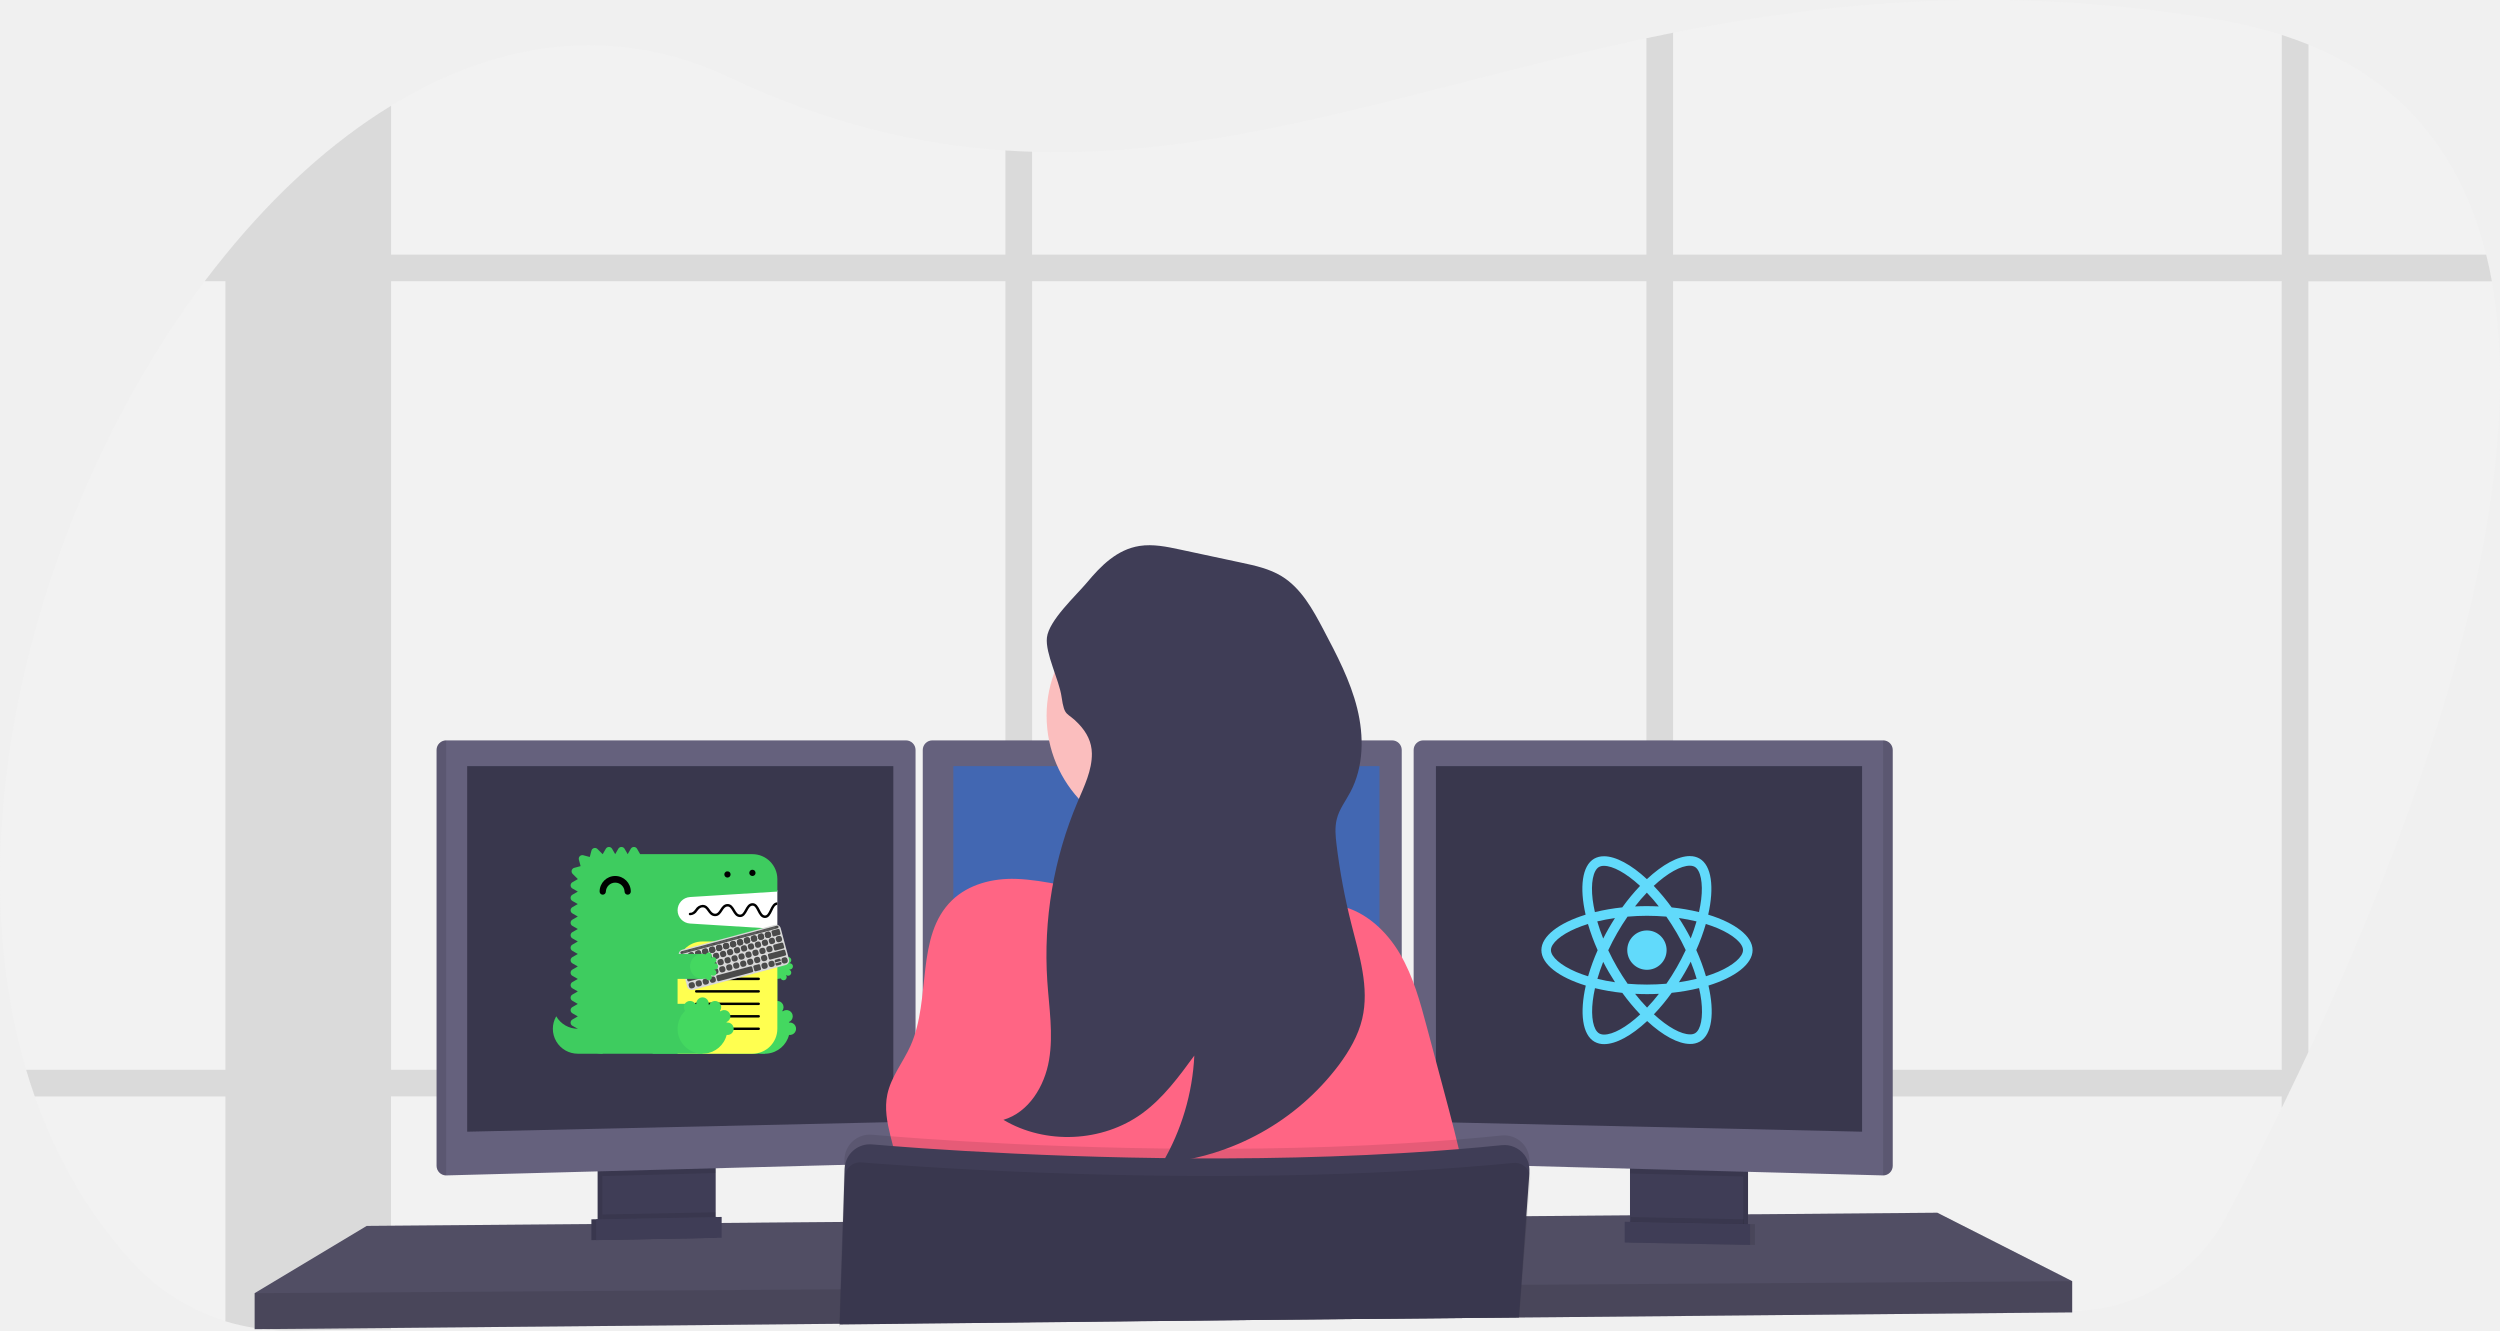
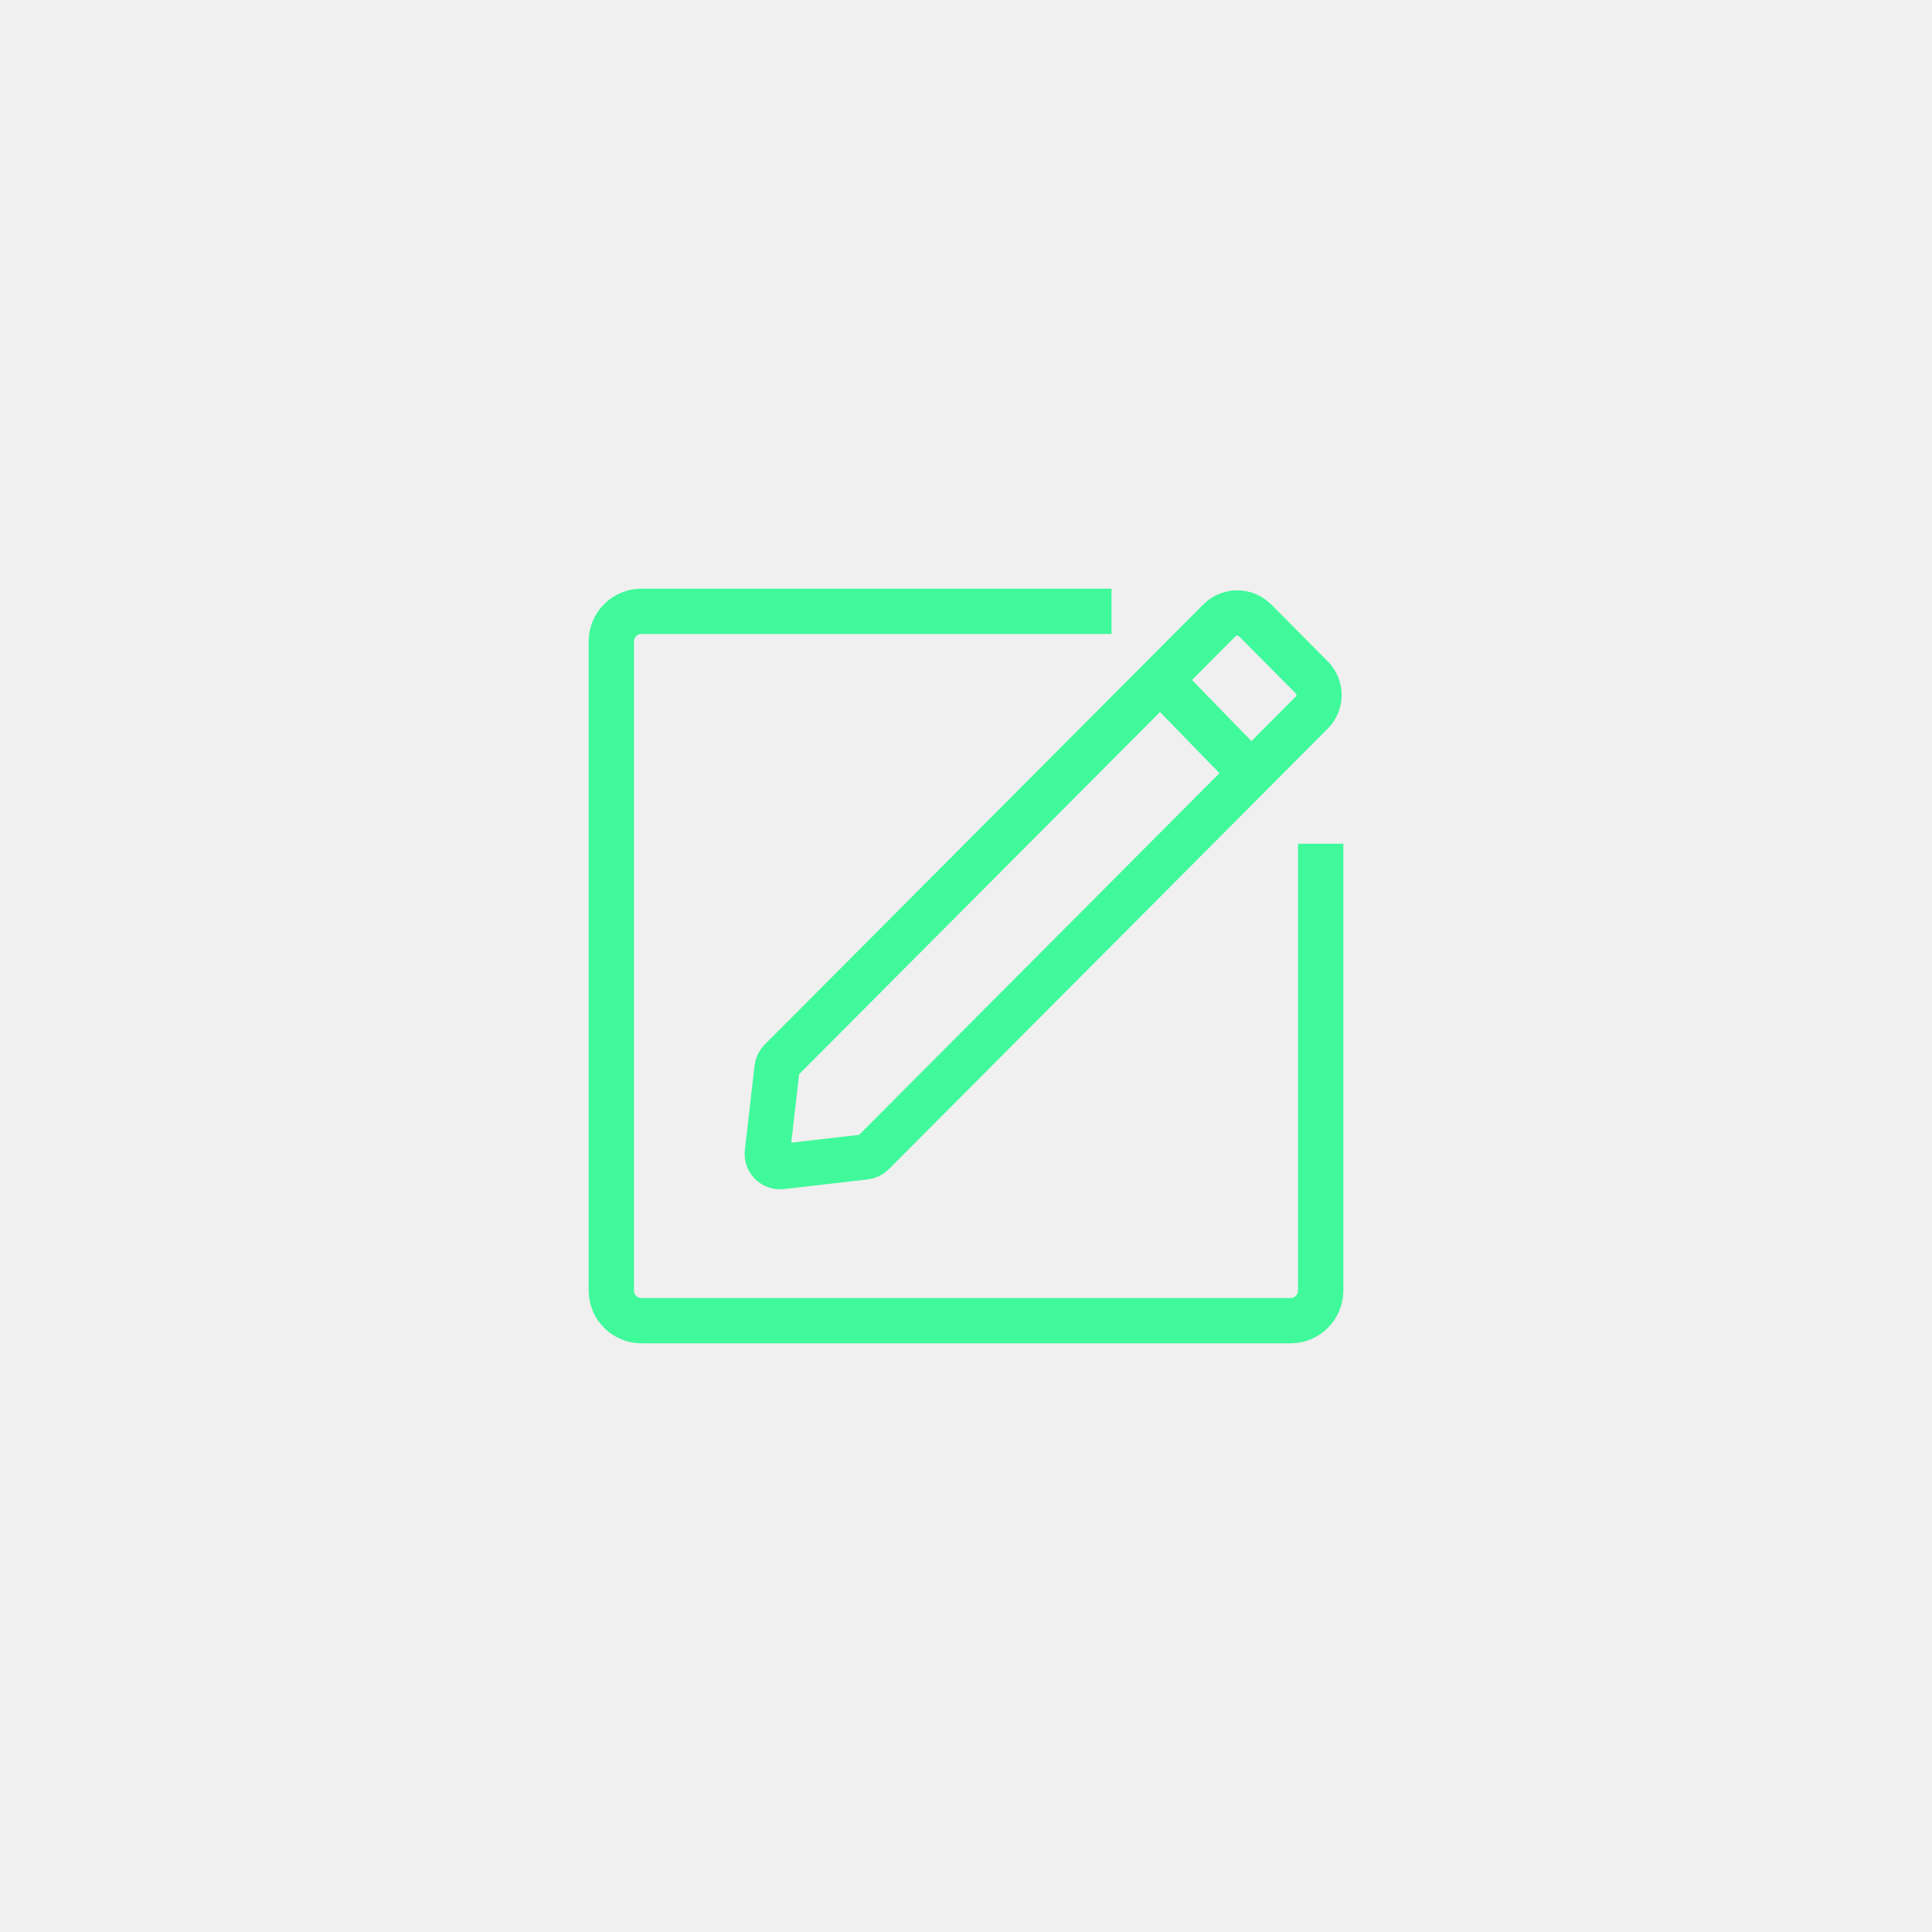
- <svg xmlns="http://www.w3.org/2000/svg" width="1041.277" height="554.141" viewBox="0 0 1041.277 554.141">
-   <g id="Group_24" data-name="Group 24" transform="translate(-440 -263)">
-     <g id="Group_23" data-name="Group 23" transform="translate(439.989 262.965)">
-       <path id="Path_299" data-name="Path 299" d="M1040.82,611.12q-1.74,3.75-3.47,7.4-2.7,5.67-5.33,11.12c-.78,1.61-1.56,3.19-2.32,4.77-8.6,17.57-16.63,33.11-23.45,45.89A73.21,73.21,0,0,1,942.44,719l-151.65,1.65h-1.6l-13,.14-11.12.12-34.1.37h-1.38l-17.36.19h-.53l-107,1.16-95.51,1-11.11.12-69,.75H429l-44.75.48h-.48l-141.5,1.53-42.33.46a87.991,87.991,0,0,1-10.79-.54h0c-1.22-.14-2.44-.3-3.65-.49a87.38,87.38,0,0,1-51.29-27.54C116,678.37,102.75,655,93.85,629.64q-1.93-5.49-3.6-11.12C59.44,514.37,97,380,164.6,290.08q4.25-5.64,8.64-11l.07-.08c20.79-25.52,44.1-46.84,68.93-62,44-26.91,92.75-34.49,140.7-11.9,40.57,19.12,78.45,28.11,115.17,30.55,3.71.24,7.42.42,11.11.53,84.23,2.65,163.17-27.7,255.87-47.29,3.69-.78,7.39-1.55,11.12-2.28,66.13-13.16,139.49-20.1,226.73-5.51a189.089,189.089,0,0,1,26.76,6.4q5.77,1.86,11.12,4c41.64,16.94,64.35,48.24,74,87.46q1.37,5.46,2.37,11.11C1134.3,384.41,1084.19,518.23,1040.82,611.12Z" transform="translate(-79.34 -172.91)" fill="#f2f2f2" />
-       <path id="Path_300" data-name="Path 300" d="M576.36,618.52a95.21,95.21,0,0,1-1.87,11.12h93.7V618.52Zm-78.25,62.81,11.11-.09V653.77c-3.81-.17-7.52-.34-11.11-.52ZM265.19,618.52v11.12h198.5V618.52ZM1114.87,279h-74V191.51q-5.35-2.17-11.12-4V279H776.21V186.58c-3.73.73-7.43,1.5-11.12,2.28V279H509.22V236.15c-3.69-.11-7.4-.29-11.11-.53V279H242.24V217c-24.83,15.16-48.14,36.48-68.93,62h-.07v.08q-4.4,5.4-8.64,11h8.64V618.52h-83q1.66,5.63,3.6,11.12h79.39v93.62a87,87,0,0,0,12.2,2.79c1.21.19,2.43.35,3.65.49h0a87.991,87.991,0,0,0,10.79.54l42.33-.46v-97H498.11v94.21l11.11-.12V629.64H765.09V721l11.12-.12V629.64H1029.7v4.77c.76-1.58,1.54-3.16,2.32-4.77q2.63-5.45,5.33-11.12,1.73-3.64,3.47-7.4v-321h76.42Q1116.23,284.43,1114.87,279ZM242.24,618.52V290.08H498.11V618.52Zm267,0V290.08H765.09V618.52Zm520.48,0H776.21V290.08H1029.7Z" transform="translate(-79.34 -172.91)" opacity="0.1" />
-       <path id="Path_301" data-name="Path 301" d="M863.09,533.65v13l-151.92,1.4-1.62.03-57.74.53-1.38.02-17.55.15h-.52l-106.98.99L349.77,551.4h-.15l-44.65.42-.48.01-198.4,1.82v-15l46.65-28,93.6-.78,2-.01.66-.01,2-.03,44.94-.37,2.01-.01.64-.01,2-.01L315,509.3l.38-.01,35.55-.3h.29l277.4-2.34,6.79-.05h.68l5.18-.05,37.65-.31,2-.03,1.85-.02h.96l11.71-.09,2.32-.03,3.11-.02,9.75-.09,15.47-.13,2-.02,3.48-.02h.65l74.71-.64Z" fill="#65617d" />
-       <path id="Path_302" data-name="Path 302" d="M863.09,533.65v13l-151.92,1.4-1.62.03-57.74.53-1.38.02-17.55.15h-.52l-106.98.99L349.77,551.4h-.15l-44.65.42-.48.01-198.4,1.82v-15l46.65-28,93.6-.78,2-.01.66-.01,2-.03,44.94-.37,2.01-.01.64-.01,2-.01L315,509.3l.38-.01,35.55-.3h.29l277.4-2.34,6.79-.05h.68l5.18-.05,37.65-.31,2-.03,1.85-.02h.96l11.71-.09,2.32-.03,3.11-.02,9.75-.09,15.47-.13,2-.02,3.48-.02h.65l74.71-.64Z" opacity="0.2" />
-       <path id="Path_303" data-name="Path 303" d="M375.44,656.57v24.49a6.13,6.13,0,0,1-3.5,5.54,6,6,0,0,1-2.5.6l-34.9.74a6,6,0,0,1-2.7-.57,6.12,6.12,0,0,1-3.57-5.57V656.57Z" transform="translate(-79.34 -172.91)" fill="#3f3d56" />
-       <path id="Path_304" data-name="Path 304" d="M375.44,656.57v24.49a6.13,6.13,0,0,1-3.5,5.54,6,6,0,0,1-2.5.6l-34.9.74a6,6,0,0,1-2.7-.57,6.12,6.12,0,0,1-3.57-5.57V656.57Z" transform="translate(-79.34 -172.91)" opacity="0.1" />
-       <path id="Path_305" data-name="Path 305" d="M377.44,656.57v24.49a6.13,6.13,0,0,1-3.5,5.54,6,6,0,0,1-2.5.6l-34.9.74a6,6,0,0,1-2.7-.57,6.12,6.12,0,0,1-3.57-5.57V656.57Z" transform="translate(-79.34 -172.91)" fill="#3f3d56" />
-       <rect id="Rectangle_137" data-name="Rectangle 137" width="47.17" height="31.5" transform="translate(680.92 483.65)" fill="#3f3d56" />
-       <rect id="Rectangle_138" data-name="Rectangle 138" width="47.17" height="31.5" transform="translate(680.92 483.65)" opacity="0.1" />
-       <rect id="Rectangle_139" data-name="Rectangle 139" width="47.17" height="31.5" transform="translate(678.92 483.65)" fill="#3f3d56" />
-       <path id="Path_306" data-name="Path 306" d="M298.09,483.65v4.97l-47.17,1.26v-6.23Z" opacity="0.1" />
-       <path id="Path_307" data-name="Path 307" d="M460.69,485.27v168.2a4,4,0,0,1-3.85,3.95l-191.65,5.1h-.05a4,4,0,0,1-3.95-3.95V485.27a4,4,0,0,1,3.95-3.95h191.6a4,4,0,0,1,3.95,3.95Z" transform="translate(-79.34 -172.91)" fill="#65617d" />
-       <path id="Path_308" data-name="Path 308" d="M265.19,481.32v181.2h-.05a4,4,0,0,1-3.95-3.95V485.27a4,4,0,0,1,3.95-3.95Z" transform="translate(-79.34 -172.91)" opacity="0.1" />
-       <path id="Path_309" data-name="Path 309" d="M194.59,319.15h177.5V467.4l-177.5,4Z" fill="#39374d" />
-       <path id="Path_310" data-name="Path 310" d="M726.09,483.65v6.41l-47.17-1.26v-5.15Z" opacity="0.1" />
-       <path id="Path_311" data-name="Path 311" d="M867.69,485.27v173.3a4,4,0,0,1-4,3.95h0L672,657.42a4,4,0,0,1-3.85-3.95V485.27a4,4,0,0,1,3.95-3.95H863.7a4,4,0,0,1,3.99,3.95Z" transform="translate(-79.34 -172.91)" fill="#65617d" />
-       <path id="Path_312" data-name="Path 312" d="M867.69,485.27v173.3a4,4,0,0,1-4,3.95h0V481.32h0a4,4,0,0,1,4,3.95Z" transform="translate(-79.34 -172.91)" opacity="0.1" />
-       <path id="Path_313" data-name="Path 313" d="M775.59,319.15H598.09V467.4l177.5,4Z" fill="#39374d" />
-       <path id="Path_314" data-name="Path 314" d="M663.19,485.27v168.2a4,4,0,0,1-3.85,3.95l-191.65,5.1h0a4,4,0,0,1-4-3.95V485.27a4,4,0,0,1,3.95-3.95h191.6A4,4,0,0,1,663.19,485.27Z" transform="translate(-79.34 -172.91)" fill="#65617d" />
-       <path id="Path_315" data-name="Path 315" d="M397.09,319.15h177.5V467.4l-177.5,4Z" fill="#4267b2" />
-       <path id="Path_316" data-name="Path 316" d="M863.09,533.65v13l-151.92,1.4-1.62.03-57.74.53-1.38.02-17.55.15h-.52l-106.98.99L349.77,551.4h-.15l-44.65.42-.48.01-198.4,1.82v-15l202.51-1.33h.48l40.99-.28h.19l283.08-1.87h.29l.17-.01h.47l4.79-.03h1.46l74.49-.5,4.4-.02.98-.01Z" opacity="0.1" />
-       <circle id="Ellipse_111" data-name="Ellipse 111" cx="51.33" cy="51.33" r="51.33" transform="translate(435.93 246.82)" fill="#fbbebe" />
-       <path id="Path_317" data-name="Path 317" d="M617.94,550.07s-99.5,12-90,0c3.44-4.34,4.39-17.2,4.2-31.85-.06-4.45-.22-9.06-.45-13.65-1.1-22-3.75-43.5-3.75-43.5s87-41,77-8.5c-4,13.13-2.69,31.57.35,48.88.89,5.05,1.92,10,3,14.7a344.66,344.66,0,0,0,9.65,33.92Z" transform="translate(-79.34 -172.91)" fill="#fbbebe" />
-       <path id="Path_318" data-name="Path 318" d="M585.47,546c11.51-2.13,23.7-6,34.53-1.54,2.85,1.17,5.47,2.88,8.39,3.86s6.12,1.22,9.16,1.91c10.68,2.42,19.34,10.55,24.9,20s8.44,20.14,11.26,30.72l6.9,25.83c6,22.45,12,45.09,13.39,68.3a2437.506,2437.506,0,0,1-250.84,1.43c5.44-10.34,11-21.31,10.54-33s-7.19-23.22-4.76-34.74c1.55-7.34,6.57-13.39,9.64-20.22,8.75-19.52,1.94-45.79,17.32-60.65,6.92-6.68,17-9.21,26.63-8.89,12.28.41,24.85,4.24,37,6.11C555.09,547.48,569.79,548.88,585.47,546Z" transform="translate(-79.34 -172.91)" fill="#ff6584" />
-       <path id="Path_319" data-name="Path 319" d="M716.37,657.17l-.1,1.43v.1l-.17,2.3-1.33,18.51-1.61,22.3-.46,6.28-1,13.44v.17l-107,1-175.59,1.9v.84h-.14v-1.12l.45-14.36.86-28.06.74-23.79.07-2.37a10.53,10.53,0,0,1,11.42-10.17c4.72.4,10.85.89,18.18,1.41l3,.22c42.33,2.94,120.56,6.74,199.5,2,1.66-.09,3.33-.19,5-.31,12.24-.77,24.47-1.76,36.58-3a10.53,10.53,0,0,1,11.6,11.23Z" transform="translate(-79.34 -172.91)" opacity="0.1" />
-       <path id="Path_320" data-name="Path 320" d="M429.08,725.44v-.84l175.62-1.91,107-1h.3v-.17l1-13.44.43-6,1.64-22.61,1.29-17.9v-.44a10.617,10.617,0,0,0-.11-2.47.3.3,0,0,0,0-.1,10.391,10.391,0,0,0-2-4.64,10.54,10.54,0,0,0-9.42-4c-12.11,1.24-24.34,2.23-36.58,3-1.67.12-3.34.22-5,.31-78.94,4.69-157.17.89-199.5-2l-3-.22c-7.33-.52-13.46-1-18.18-1.41a10.54,10.54,0,0,0-11.24,8.53,11,11,0,0,0-.18,1.64l-.68,22.16L429.54,710l-.44,14.36v1.12Z" transform="translate(-79.34 -172.91)" fill="#3f3d56" />
-       <path id="Path_321" data-name="Path 321" d="M716.67,664.18l-1.23,15.33-1.83,22.85-.46,5.72-1,12.81-.06.64v.17h0l-.15,1.48.11-1.48h-.29l-107,1-175.65,1.9v-.28l.49-14.36,1-28.06.64-18.65A6.36,6.36,0,0,1,434.3,658a6.25,6.25,0,0,1,3.78-.9c2.1.17,4.68.37,7.69.59,4.89.36,10.92.78,17.94,1.22,13,.82,29.31,1.7,48,2.42,52,2,122.2,2.67,188.88-3.17,3-.26,6.1-.55,9.13-.84a6.26,6.26,0,0,1,3.48.66,5.159,5.159,0,0,1,.86.54,6.14,6.14,0,0,1,2,2.46,3.564,3.564,0,0,1,.25.61A6.279,6.279,0,0,1,716.67,664.18Z" transform="translate(-79.34 -172.91)" opacity="0.1" />
-       <path id="Path_322" data-name="Path 322" d="M377.44,677.87v3.19a6.13,6.13,0,0,1-3.5,5.54l-40.1.77a6.12,6.12,0,0,1-3.57-5.57v-3Z" transform="translate(-79.34 -172.91)" opacity="0.1" />
-       <path id="Path_323" data-name="Path 323" d="M298.59,515.57l-52.25,1V507.9l52.25-1Z" fill="#3f3d56" />
-       <path id="Path_324" data-name="Path 324" d="M298.59,515.57l-52.25,1V507.9l52.25-1Z" opacity="0.1" />
-       <path id="Path_325" data-name="Path 325" d="M300.59,515.57l-52.25,1V507.9l52.25-1Z" fill="#3f3d56" />
-       <path id="Path_326" data-name="Path 326" d="M758.56,679.87v3.19a6.13,6.13,0,0,0,3.5,5.54l40.1.77a6.12,6.12,0,0,0,3.57-5.57v-3Z" transform="translate(-79.34 -172.91)" opacity="0.1" />
-       <path id="Path_327" data-name="Path 327" d="M678.72,517.57l52.25,1V509.9l-52.25-1Z" opacity="0.1" />
-       <path id="Path_328" data-name="Path 328" d="M676.72,517.57l52.25,1V509.9l-52.25-1Z" fill="#3f3d56" />
-       <path id="Path_329" data-name="Path 329" d="M534.13,486.79c.08,7-3.16,13.6-5.91,20.07a163.491,163.491,0,0,0-12.66,74.71c.73,11,2.58,22,.73,32.9s-8.43,21.77-19,24.9c17.53,10.45,41.26,9.35,57.76-2.66,8.79-6.4,15.34-15.33,21.75-24.11a97.86,97.86,0,0,1-13.31,44.75A103.43,103.43,0,0,0,637,616.53c4.31-5.81,8.06-12.19,9.72-19.23,3.09-13-1.22-26.51-4.51-39.5a266.055,266.055,0,0,1-6.17-33c-.43-3.56-.78-7.22.1-10.7,1-4.07,3.67-7.51,5.64-11.22,5.6-10.54,5.73-23.3,2.86-34.88s-8.49-22.26-14.06-32.81c-4.46-8.46-9.3-17.31-17.46-22.28-5.1-3.1-11-4.39-16.88-5.64l-25.37-5.43c-5.55-1.19-11.26-2.38-16.87-1.51-9.47,1.48-16.14,8.32-22,15.34-4.59,5.46-15.81,15.71-16.6,22.86-.72,6.59,5.1,17.63,6.09,24.58,1.3,9,2.22,6,7.3,11.52C532,478.05,534.07,482,534.13,486.79Z" transform="translate(-79.34 -172.91)" fill="#3f3d56" />
-     </g>
-     <g id="docusaurus_keytar" transform="translate(670.271 615.768)">
-       <path id="Path_40" data-name="Path 40" d="M99,52h43.635V69.662H99Z" transform="translate(-49.132 -33.936)" fill="#fff" fill-rule="evenodd" />
-       <path id="Path_41" data-name="Path 41" d="M13.389,158.195A10.377,10.377,0,0,1,4.4,153a10.377,10.377,0,0,0,8.988,15.584H23.779V158.195Z" transform="translate(-3 -82.47)" fill="#3ecc5f" fill-rule="evenodd" />
-       <path id="Path_42" data-name="Path 42" d="M66.967,38.083l36.373-2.273V30.615A10.389,10.389,0,0,0,92.95,20.226H46.2l-1.3-2.249a1.5,1.5,0,0,0-2.6,0L41,20.226l-1.3-2.249a1.5,1.5,0,0,0-2.6,0l-1.3,2.249-1.3-2.249a1.5,1.5,0,0,0-2.6,0l-1.3,2.249-.034,0-2.152-2.151a1.5,1.5,0,0,0-2.508.672L25.21,21.4l-2.7-.723a1.5,1.5,0,0,0-1.836,1.837l.722,2.7-2.65.71a1.5,1.5,0,0,0-.673,2.509l2.152,2.152c0,.011,0,.022,0,.033l-2.249,1.3a1.5,1.5,0,0,0,0,2.6l2.249,1.3-2.249,1.3a1.5,1.5,0,0,0,0,2.6L20.226,41l-2.249,1.3a1.5,1.5,0,0,0,0,2.6l2.249,1.3-2.249,1.3a1.5,1.5,0,0,0,0,2.6l2.249,1.3-2.249,1.3a1.5,1.5,0,0,0,0,2.6l2.249,1.3-2.249,1.3a1.5,1.5,0,0,0,0,2.6l2.249,1.3-2.249,1.3a1.5,1.5,0,0,0,0,2.6l2.249,1.3-2.249,1.3a1.5,1.5,0,0,0,0,2.6l2.249,1.3-2.249,1.3a1.5,1.5,0,0,0,0,2.6l2.249,1.3-2.249,1.3a1.5,1.5,0,0,0,0,2.6l2.249,1.3-2.249,1.3a1.5,1.5,0,0,0,0,2.6l2.249,1.3-2.249,1.3a1.5,1.5,0,0,0,0,2.6l2.249,1.3A10.389,10.389,0,0,0,30.615,103.34H92.95A10.389,10.389,0,0,0,103.34,92.95V51.393L66.967,49.12a5.53,5.53,0,0,1,0-11.038" transform="translate(-9.836 -17.226)" fill="#3ecc5f" fill-rule="evenodd" />
-       <path id="Path_43" data-name="Path 43" d="M143,163.779h15.584V143H143Z" transform="translate(-70.275 -77.665)" fill="#3ecc5f" fill-rule="evenodd" />
-       <path id="Path_44" data-name="Path 44" d="M173.779,148.389a2.582,2.582,0,0,0-.332.033c-.02-.078-.038-.156-.06-.234a2.594,2.594,0,1,0-2.567-4.455q-.086-.088-.174-.175a2.593,2.593,0,1,0-4.461-2.569c-.077-.022-.154-.04-.231-.06a2.6,2.6,0,1,0-5.128,0c-.077.02-.154.038-.231.06a2.594,2.594,0,1,0-4.461,2.569,10.384,10.384,0,1,0,17.314,9.992,2.592,2.592,0,1,0,.332-5.161" transform="translate(-75.08 -75.262)" fill="#44d860" fill-rule="evenodd" />
-       <path id="Path_45" data-name="Path 45" d="M153,113.389h15.584V103H153Z" transform="translate(-75.08 -58.444)" fill="#3ecc5f" fill-rule="evenodd" />
-       <path id="Path_46" data-name="Path 46" d="M183.389,108.944a1.3,1.3,0,1,0,0-2.6,1.336,1.336,0,0,0-.166.017c-.01-.039-.019-.078-.03-.117a1.3,1.3,0,0,0-.5-2.5,1.285,1.285,0,0,0-.783.269q-.043-.044-.087-.087a1.285,1.285,0,0,0,.263-.776,1.3,1.3,0,0,0-2.493-.509,5.195,5.195,0,1,0,0,10,1.3,1.3,0,0,0,2.493-.509,1.285,1.285,0,0,0-.263-.776q.044-.043.087-.087a1.285,1.285,0,0,0,.783.269,1.3,1.3,0,0,0,.5-2.5c.011-.038.02-.078.03-.117a1.337,1.337,0,0,0,.166.017" transform="translate(-84.691 -57.894)" fill="#44d860" fill-rule="evenodd" />
-       <path id="Path_47" data-name="Path 47" d="M52.188,48.292a1.3,1.3,0,0,1-1.3-1.3,3.9,3.9,0,0,0-7.792,0,1.3,1.3,0,1,1-2.6,0,6.493,6.493,0,0,1,12.987,0,1.3,1.3,0,0,1-1.3,1.3" transform="translate(-21.02 -28.41)" fill-rule="evenodd" />
-       <path id="Path_48" data-name="Path 48" d="M103,139.752h31.168a10.389,10.389,0,0,0,10.389-10.389V93H113.389A10.389,10.389,0,0,0,103,103.389Z" transform="translate(-51.054 -53.638)" fill="#ffff50" fill-rule="evenodd" />
-       <path id="Path_49" data-name="Path 49" d="M141.1,94.017H115.106a.519.519,0,1,1,0-1.039H141.1a.519.519,0,0,1,0,1.039m0,10.389H115.106a.519.519,0,1,1,0-1.039H141.1a.519.519,0,0,1,0,1.039m0,10.389H115.106a.519.519,0,1,1,0-1.039H141.1a.519.519,0,0,1,0,1.039m0-25.877H115.106a.519.519,0,1,1,0-1.039H141.1a.519.519,0,0,1,0,1.039m0,10.293H115.106a.519.519,0,1,1,0-1.039H141.1a.519.519,0,0,1,0,1.039m0,10.389H115.106a.519.519,0,1,1,0-1.039H141.1a.519.519,0,0,1,0,1.039m7.782-47.993c-.006,0-.011,0-.018,0-1.605.055-2.365,1.66-3.035,3.077-.7,1.48-1.24,2.443-2.126,2.414-.981-.035-1.542-1.144-2.137-2.317-.683-1.347-1.462-2.876-3.1-2.819-1.582.054-2.344,1.451-3.017,2.684-.715,1.313-1.2,2.112-2.141,2.075-1-.036-1.533-.938-2.149-1.981-.686-1.162-1.479-2.467-3.084-2.423-1.555.053-2.319,1.239-2.994,2.286-.713,1.106-1.213,1.781-2.164,1.741-1.025-.036-1.554-.784-2.167-1.65-.688-.973-1.463-2.074-3.062-2.021a3.815,3.815,0,0,0-2.959,1.879c-.64.812-1.14,1.456-2.2,1.415a.52.52,0,0,0-.037,1.039,3.588,3.588,0,0,0,3.05-1.811c.611-.777,1.139-1.448,2.178-1.483,1-.043,1.47.579,2.179,1.582.674.953,1.438,2.033,2.977,2.089,1.612.054,2.387-1.151,3.074-2.217.614-.953,1.144-1.775,2.156-1.81.931-.035,1.438.7,2.153,1.912.674,1.141,1.437,2.434,3.006,2.491,1.623.056,2.407-1.361,3.09-2.616.592-1.085,1.15-2.109,2.14-2.143.931-.022,1.417.829,2.135,2.249.671,1.326,1.432,2.828,3.026,2.886l.088,0c1.592,0,2.347-1.6,3.015-3.01.592-1.252,1.152-2.431,2.113-2.479Z" transform="translate(-55.378 -38.552)" fill-rule="evenodd" />
-       <path id="Path_50" data-name="Path 50" d="M83,163.779h20.779V143H83Z" transform="translate(-41.443 -77.665)" fill="#3ecc5f" fill-rule="evenodd" />
-       <g id="Group_8" data-name="Group 8" transform="matrix(0.966, -0.259, 0.259, 0.966, 51.971, 43.3)">
-         <rect id="Rectangle_3" data-name="Rectangle 3" width="43.906" height="17.333" rx="2" transform="translate(0 0)" fill="#d8d8d8" />
-         <g id="Group_2" data-name="Group 2" transform="translate(0.728 10.948)">
-           <rect id="Rectangle_4" data-name="Rectangle 4" width="2.537" height="2.537" rx="1" transform="translate(7.985 0)" fill="#4a4a4a" />
-           <rect id="Rectangle_5" data-name="Rectangle 5" width="2.537" height="2.537" rx="1" transform="translate(10.991 0)" fill="#4a4a4a" />
-           <rect id="Rectangle_6" data-name="Rectangle 6" width="2.537" height="2.537" rx="1" transform="translate(13.997 0)" fill="#4a4a4a" />
-           <rect id="Rectangle_7" data-name="Rectangle 7" width="2.537" height="2.537" rx="1" transform="translate(17.003 0)" fill="#4a4a4a" />
-           <rect id="Rectangle_8" data-name="Rectangle 8" width="2.537" height="2.537" rx="1" transform="translate(20.009 0)" fill="#4a4a4a" />
-           <rect id="Rectangle_9" data-name="Rectangle 9" width="2.537" height="2.537" rx="1" transform="translate(23.015 0)" fill="#4a4a4a" />
-           <rect id="Rectangle_10" data-name="Rectangle 10" width="2.537" height="2.537" rx="1" transform="translate(26.021 0)" fill="#4a4a4a" />
-           <rect id="Rectangle_11" data-name="Rectangle 11" width="2.537" height="2.537" rx="1" transform="translate(29.028 0)" fill="#4a4a4a" />
-           <rect id="Rectangle_12" data-name="Rectangle 12" width="2.537" height="2.537" rx="1" transform="translate(32.034 0)" fill="#4a4a4a" />
-           <path id="Path_51" data-name="Path 51" d="M.519,0H6.9A.519.519,0,0,1,7.421.52v1.5a.519.519,0,0,1-.519.519H.519A.519.519,0,0,1,0,2.017V.519A.519.519,0,0,1,.519,0ZM35.653,0h6.383a.519.519,0,0,1,.519.519v1.5a.519.519,0,0,1-.519.519H35.652a.519.519,0,0,1-.519-.519V.519A.519.519,0,0,1,35.652,0Z" transform="translate(0 0)" fill="#4a4a4a" fill-rule="evenodd" />
-         </g>
-         <g id="Group_3" data-name="Group 3" transform="translate(0.728 4.878)">
-           <path id="Path_52" data-name="Path 52" d="M.519,0H2.956a.519.519,0,0,1,.519.519v1.5a.519.519,0,0,1-.519.519H.519A.519.519,0,0,1,0,2.017V.519A.519.519,0,0,1,.519,0Z" transform="translate(0 0)" fill="#4a4a4a" fill-rule="evenodd" />
-           <rect id="Rectangle_13" data-name="Rectangle 13" width="2.537" height="2.537" rx="1" transform="translate(3.945 0)" fill="#4a4a4a" />
-           <rect id="Rectangle_14" data-name="Rectangle 14" width="2.537" height="2.537" rx="1" transform="translate(6.951 0)" fill="#4a4a4a" />
-           <rect id="Rectangle_15" data-name="Rectangle 15" width="2.537" height="2.537" rx="1" transform="translate(9.958 0)" fill="#4a4a4a" />
-           <rect id="Rectangle_16" data-name="Rectangle 16" width="2.537" height="2.537" rx="1" transform="translate(12.964 0)" fill="#4a4a4a" />
-           <rect id="Rectangle_17" data-name="Rectangle 17" width="2.537" height="2.537" rx="1" transform="translate(15.97 0)" fill="#4a4a4a" />
-           <rect id="Rectangle_18" data-name="Rectangle 18" width="2.537" height="2.537" rx="1" transform="translate(18.976 0)" fill="#4a4a4a" />
-           <rect id="Rectangle_19" data-name="Rectangle 19" width="2.537" height="2.537" rx="1" transform="translate(21.982 0)" fill="#4a4a4a" />
-           <rect id="Rectangle_20" data-name="Rectangle 20" width="2.537" height="2.537" rx="1" transform="translate(24.988 0)" fill="#4a4a4a" />
-           <rect id="Rectangle_21" data-name="Rectangle 21" width="2.537" height="2.537" rx="1" transform="translate(27.994 0)" fill="#4a4a4a" />
-           <rect id="Rectangle_22" data-name="Rectangle 22" width="2.537" height="2.537" rx="1" transform="translate(31 0)" fill="#4a4a4a" />
-           <rect id="Rectangle_23" data-name="Rectangle 23" width="2.537" height="2.537" rx="1" transform="translate(34.006 0)" fill="#4a4a4a" />
-           <rect id="Rectangle_24" data-name="Rectangle 24" width="2.537" height="2.537" rx="1" transform="translate(37.012 0)" fill="#4a4a4a" />
-           <rect id="Rectangle_25" data-name="Rectangle 25" width="2.537" height="2.537" rx="1" transform="translate(40.018 0)" fill="#4a4a4a" />
-         </g>
-         <g id="Group_4" data-name="Group 4" transform="translate(43.283 4.538) rotate(180)">
-           <path id="Path_53" data-name="Path 53" d="M.519,0H2.956a.519.519,0,0,1,.519.519v1.5a.519.519,0,0,1-.519.519H.519A.519.519,0,0,1,0,2.017V.519A.519.519,0,0,1,.519,0Z" transform="translate(0 0)" fill="#4a4a4a" fill-rule="evenodd" />
-           <rect id="Rectangle_26" data-name="Rectangle 26" width="2.537" height="2.537" rx="1" transform="translate(3.945 0)" fill="#4a4a4a" />
-           <rect id="Rectangle_27" data-name="Rectangle 27" width="2.537" height="2.537" rx="1" transform="translate(6.951 0)" fill="#4a4a4a" />
-           <rect id="Rectangle_28" data-name="Rectangle 28" width="2.537" height="2.537" rx="1" transform="translate(9.958 0)" fill="#4a4a4a" />
-           <rect id="Rectangle_29" data-name="Rectangle 29" width="2.537" height="2.537" rx="1" transform="translate(12.964 0)" fill="#4a4a4a" />
-           <rect id="Rectangle_30" data-name="Rectangle 30" width="2.537" height="2.537" rx="1" transform="translate(15.97 0)" fill="#4a4a4a" />
-           <rect id="Rectangle_31" data-name="Rectangle 31" width="2.537" height="2.537" rx="1" transform="translate(18.976 0)" fill="#4a4a4a" />
-           <rect id="Rectangle_32" data-name="Rectangle 32" width="2.537" height="2.537" rx="1" transform="translate(21.982 0)" fill="#4a4a4a" />
-           <rect id="Rectangle_33" data-name="Rectangle 33" width="2.537" height="2.537" rx="1" transform="translate(24.988 0)" fill="#4a4a4a" />
-           <rect id="Rectangle_34" data-name="Rectangle 34" width="2.537" height="2.537" rx="1" transform="translate(27.994 0)" fill="#4a4a4a" />
-           <rect id="Rectangle_35" data-name="Rectangle 35" width="2.537" height="2.537" rx="1" transform="translate(31.001 0)" fill="#4a4a4a" />
-           <rect id="Rectangle_36" data-name="Rectangle 36" width="2.537" height="2.537" rx="1" transform="translate(34.007 0)" fill="#4a4a4a" />
-           <rect id="Rectangle_37" data-name="Rectangle 37" width="2.537" height="2.537" rx="1" transform="translate(37.013 0)" fill="#4a4a4a" />
-           <rect id="Rectangle_38" data-name="Rectangle 38" width="2.537" height="2.537" rx="1" transform="translate(40.018 0)" fill="#4a4a4a" />
-           <rect id="Rectangle_39" data-name="Rectangle 39" width="2.537" height="2.537" rx="1" transform="translate(3.945 0)" fill="#4a4a4a" />
-           <rect id="Rectangle_40" data-name="Rectangle 40" width="2.537" height="2.537" rx="1" transform="translate(6.951 0)" fill="#4a4a4a" />
-           <rect id="Rectangle_41" data-name="Rectangle 41" width="2.537" height="2.537" rx="1" transform="translate(9.958 0)" fill="#4a4a4a" />
-           <rect id="Rectangle_42" data-name="Rectangle 42" width="2.537" height="2.537" rx="1" transform="translate(12.964 0)" fill="#4a4a4a" />
-           <rect id="Rectangle_43" data-name="Rectangle 43" width="2.537" height="2.537" rx="1" transform="translate(15.97 0)" fill="#4a4a4a" />
-           <rect id="Rectangle_44" data-name="Rectangle 44" width="2.537" height="2.537" rx="1" transform="translate(18.976 0)" fill="#4a4a4a" />
-           <rect id="Rectangle_45" data-name="Rectangle 45" width="2.537" height="2.537" rx="1" transform="translate(21.982 0)" fill="#4a4a4a" />
-           <rect id="Rectangle_46" data-name="Rectangle 46" width="2.537" height="2.537" rx="1" transform="translate(24.988 0)" fill="#4a4a4a" />
-           <rect id="Rectangle_47" data-name="Rectangle 47" width="2.537" height="2.537" rx="1" transform="translate(27.994 0)" fill="#4a4a4a" />
-           <rect id="Rectangle_48" data-name="Rectangle 48" width="2.537" height="2.537" rx="1" transform="translate(31.001 0)" fill="#4a4a4a" />
-           <rect id="Rectangle_49" data-name="Rectangle 49" width="2.537" height="2.537" rx="1" transform="translate(34.007 0)" fill="#4a4a4a" />
-           <rect id="Rectangle_50" data-name="Rectangle 50" width="2.537" height="2.537" rx="1" transform="translate(37.013 0)" fill="#4a4a4a" />
-           <rect id="Rectangle_51" data-name="Rectangle 51" width="2.537" height="2.537" rx="1" transform="translate(40.018 0)" fill="#4a4a4a" />
-         </g>
-         <g id="Group_6" data-name="Group 6" transform="translate(0.728 7.883)">
-           <path id="Path_54" data-name="Path 54" d="M.519,0h3.47a.519.519,0,0,1,.519.519v1.5a.519.519,0,0,1-.519.519H.519A.519.519,0,0,1,0,2.017V.52A.519.519,0,0,1,.519,0Z" transform="translate(0 0)" fill="#4a4a4a" fill-rule="evenodd" />
-           <g id="Group_5" data-name="Group 5" transform="translate(5.073 0)">
-             <rect id="Rectangle_52" data-name="Rectangle 52" width="2.537" height="2.537" rx="1" transform="translate(0 0)" fill="#4a4a4a" />
-             <rect id="Rectangle_53" data-name="Rectangle 53" width="2.537" height="2.537" rx="1" transform="translate(3.006 0)" fill="#4a4a4a" />
-             <rect id="Rectangle_54" data-name="Rectangle 54" width="2.537" height="2.537" rx="1" transform="translate(6.012 0)" fill="#4a4a4a" />
-             <rect id="Rectangle_55" data-name="Rectangle 55" width="2.537" height="2.537" rx="1" transform="translate(9.018 0)" fill="#4a4a4a" />
-             <rect id="Rectangle_56" data-name="Rectangle 56" width="2.537" height="2.537" rx="1" transform="translate(12.025 0)" fill="#4a4a4a" />
-             <rect id="Rectangle_57" data-name="Rectangle 57" width="2.537" height="2.537" rx="1" transform="translate(15.031 0)" fill="#4a4a4a" />
-             <rect id="Rectangle_58" data-name="Rectangle 58" width="2.537" height="2.537" rx="1" transform="translate(18.037 0)" fill="#4a4a4a" />
-             <rect id="Rectangle_59" data-name="Rectangle 59" width="2.537" height="2.537" rx="1" transform="translate(21.042 0)" fill="#4a4a4a" />
-             <rect id="Rectangle_60" data-name="Rectangle 60" width="2.537" height="2.537" rx="1" transform="translate(24.049 0)" fill="#4a4a4a" />
-             <rect id="Rectangle_61" data-name="Rectangle 61" width="2.537" height="2.537" rx="1" transform="translate(27.055 0)" fill="#4a4a4a" />
-             <rect id="Rectangle_62" data-name="Rectangle 62" width="2.537" height="2.537" rx="1" transform="translate(30.061 0)" fill="#4a4a4a" />
-           </g>
-           <path id="Path_55" data-name="Path 55" d="M.52,0H3.8a.519.519,0,0,1,.519.519v1.5a.519.519,0,0,1-.519.519H.519A.519.519,0,0,1,0,2.017V.52A.519.519,0,0,1,.519,0Z" transform="translate(38.234 0)" fill="#4a4a4a" fill-rule="evenodd" />
-         </g>
-         <g id="Group_7" data-name="Group 7" transform="translate(0.728 14.084)">
-           <rect id="Rectangle_63" data-name="Rectangle 63" width="2.537" height="2.537" rx="1" transform="translate(0 0)" fill="#4a4a4a" />
-           <rect id="Rectangle_64" data-name="Rectangle 64" width="2.537" height="2.537" rx="1" transform="translate(3.006 0)" fill="#4a4a4a" />
-           <rect id="Rectangle_65" data-name="Rectangle 65" width="2.537" height="2.537" rx="1" transform="translate(6.012 0)" fill="#4a4a4a" />
-           <rect id="Rectangle_66" data-name="Rectangle 66" width="2.537" height="2.537" rx="1" transform="translate(9.018 0)" fill="#4a4a4a" />
-           <path id="Path_56" data-name="Path 56" d="M.519,0H14.981A.519.519,0,0,1,15.5.519v1.5a.519.519,0,0,1-.519.519H.519A.519.519,0,0,1,0,2.018V.519A.519.519,0,0,1,.519,0Zm15.97,0h1.874a.519.519,0,0,1,.519.519v1.5a.519.519,0,0,1-.519.519H16.489a.519.519,0,0,1-.519-.519V.519A.519.519,0,0,1,16.489,0Z" transform="translate(12.024 0)" fill="#4a4a4a" fill-rule="evenodd" />
-           <rect id="Rectangle_67" data-name="Rectangle 67" width="2.537" height="2.537" rx="1" transform="translate(31.376 0)" fill="#4a4a4a" />
-           <rect id="Rectangle_68" data-name="Rectangle 68" width="2.537" height="2.537" rx="1" transform="translate(34.382 0)" fill="#4a4a4a" />
-           <rect id="Rectangle_69" data-name="Rectangle 69" width="2.537" height="2.537" rx="1" transform="translate(40.018 0)" fill="#4a4a4a" />
-           <path id="Path_57" data-name="Path 57" d="M2.537,0V.561a.519.519,0,0,1-.519.519H.519A.519.519,0,0,1,0,.561V0Z" transform="translate(39.736 1.08) rotate(180)" fill="#4a4a4a" />
-           <path id="Path_58" data-name="Path 58" d="M2.537,0V.561a.519.519,0,0,1-.519.519H.519A.519.519,0,0,1,0,.561V0Z" transform="translate(37.2 1.456)" fill="#4a4a4a" />
-         </g>
-         <rect id="Rectangle_70" data-name="Rectangle 70" width="42.273" height="1.127" rx="0.564" transform="translate(0.915 0.556)" fill="#4a4a4a" />
-         <rect id="Rectangle_71" data-name="Rectangle 71" width="2.37" height="0.752" rx="0.376" transform="translate(1.949 0.744)" fill="#d8d8d8" opacity="0.136" />
-         <rect id="Rectangle_72" data-name="Rectangle 72" width="2.37" height="0.752" rx="0.376" transform="translate(5.193 0.744)" fill="#d8d8d8" opacity="0.136" />
-         <rect id="Rectangle_73" data-name="Rectangle 73" width="2.37" height="0.752" rx="0.376" transform="translate(7.688 0.744)" fill="#d8d8d8" opacity="0.136" />
-         <rect id="Rectangle_74" data-name="Rectangle 74" width="2.37" height="0.752" rx="0.376" transform="translate(10.183 0.744)" fill="#d8d8d8" opacity="0.136" />
-         <rect id="Rectangle_75" data-name="Rectangle 75" width="2.37" height="0.752" rx="0.376" transform="translate(12.679 0.744)" fill="#d8d8d8" opacity="0.136" />
-         <rect id="Rectangle_76" data-name="Rectangle 76" width="2.37" height="0.752" rx="0.376" transform="translate(15.797 0.744)" fill="#d8d8d8" opacity="0.136" />
-         <rect id="Rectangle_77" data-name="Rectangle 77" width="2.37" height="0.752" rx="0.376" transform="translate(18.292 0.744)" fill="#d8d8d8" opacity="0.136" />
-         <rect id="Rectangle_78" data-name="Rectangle 78" width="2.37" height="0.752" rx="0.376" transform="translate(20.788 0.744)" fill="#d8d8d8" opacity="0.136" />
-         <rect id="Rectangle_79" data-name="Rectangle 79" width="2.37" height="0.752" rx="0.376" transform="translate(23.283 0.744)" fill="#d8d8d8" opacity="0.136" />
-         <rect id="Rectangle_80" data-name="Rectangle 80" width="2.37" height="0.752" rx="0.376" transform="translate(26.402 0.744)" fill="#d8d8d8" opacity="0.136" />
-         <rect id="Rectangle_81" data-name="Rectangle 81" width="2.37" height="0.752" rx="0.376" transform="translate(28.897 0.744)" fill="#d8d8d8" opacity="0.136" />
-         <rect id="Rectangle_82" data-name="Rectangle 82" width="2.37" height="0.752" rx="0.376" transform="translate(31.393 0.744)" fill="#d8d8d8" opacity="0.136" />
-         <rect id="Rectangle_83" data-name="Rectangle 83" width="2.37" height="0.752" rx="0.376" transform="translate(34.512 0.744)" fill="#d8d8d8" opacity="0.136" />
-         <rect id="Rectangle_84" data-name="Rectangle 84" width="2.37" height="0.752" rx="0.376" transform="translate(37.007 0.744)" fill="#d8d8d8" opacity="0.136" />
-         <rect id="Rectangle_85" data-name="Rectangle 85" width="2.37" height="0.752" rx="0.376" transform="translate(39.502 0.744)" fill="#d8d8d8" opacity="0.136" />
-       </g>
-       <path id="Path_59" data-name="Path 59" d="M123.779,148.389a2.583,2.583,0,0,0-.332.033c-.02-.078-.038-.156-.06-.234a2.594,2.594,0,1,0-2.567-4.455q-.086-.088-.174-.175a2.593,2.593,0,1,0-4.461-2.569c-.077-.022-.154-.04-.231-.06a2.6,2.6,0,1,0-5.128,0c-.077.02-.154.038-.231.06a2.594,2.594,0,1,0-4.461,2.569,10.384,10.384,0,1,0,17.314,9.992,2.592,2.592,0,1,0,.332-5.161" transform="translate(-51.054 -75.262)" fill="#44d860" fill-rule="evenodd" />
-       <path id="Path_60" data-name="Path 60" d="M83,113.389h20.779V103H83Z" transform="translate(-41.443 -58.444)" fill="#3ecc5f" fill-rule="evenodd" />
-       <path id="Path_61" data-name="Path 61" d="M123.389,108.944a1.3,1.3,0,1,0,0-2.6,1.338,1.338,0,0,0-.166.017c-.01-.039-.019-.078-.03-.117a1.3,1.3,0,0,0-.5-2.5,1.285,1.285,0,0,0-.783.269q-.043-.044-.087-.087a1.285,1.285,0,0,0,.263-.776,1.3,1.3,0,0,0-2.493-.509,5.195,5.195,0,1,0,0,10,1.3,1.3,0,0,0,2.493-.509,1.285,1.285,0,0,0-.263-.776q.044-.043.087-.087a1.285,1.285,0,0,0,.783.269,1.3,1.3,0,0,0,.5-2.5c.011-.038.02-.078.03-.117a1.335,1.335,0,0,0,.166.017" transform="translate(-55.859 -57.894)" fill="#44d860" fill-rule="evenodd" />
-       <path id="Path_62" data-name="Path 62" d="M141.8,38.745a1.41,1.41,0,0,1-.255-.026,1.309,1.309,0,0,1-.244-.073,1.349,1.349,0,0,1-.224-.119,1.967,1.967,0,0,1-.2-.161,1.52,1.52,0,0,1-.161-.2,1.282,1.282,0,0,1-.218-.722,1.41,1.41,0,0,1,.026-.255,1.5,1.5,0,0,1,.072-.244,1.364,1.364,0,0,1,.12-.223,1.252,1.252,0,0,1,.358-.358,1.349,1.349,0,0,1,.224-.119,1.309,1.309,0,0,1,.244-.073,1.2,1.2,0,0,1,.509,0,1.262,1.262,0,0,1,.468.192,1.968,1.968,0,0,1,.2.161,1.908,1.908,0,0,1,.161.2,1.322,1.322,0,0,1,.12.223,1.361,1.361,0,0,1,.1.5,1.317,1.317,0,0,1-.379.919,1.968,1.968,0,0,1-.2.161,1.346,1.346,0,0,1-.223.119,1.332,1.332,0,0,1-.5.1m10.389-.649a1.326,1.326,0,0,1-.92-.379,1.979,1.979,0,0,1-.161-.2,1.282,1.282,0,0,1-.218-.722,1.326,1.326,0,0,1,.379-.919,1.967,1.967,0,0,1,.2-.161,1.351,1.351,0,0,1,.224-.119,1.308,1.308,0,0,1,.244-.073,1.2,1.2,0,0,1,.509,0,1.262,1.262,0,0,1,.468.192,1.967,1.967,0,0,1,.2.161,1.326,1.326,0,0,1,.379.919,1.461,1.461,0,0,1-.026.255,1.323,1.323,0,0,1-.073.244,1.847,1.847,0,0,1-.119.223,1.911,1.911,0,0,1-.161.2,1.967,1.967,0,0,1-.2.161,1.294,1.294,0,0,1-.722.218" transform="translate(-69.074 -26.006)" fill-rule="evenodd" />
-     </g>
-     <g id="React-icon" transform="translate(906.3 541.56)">
-       <path id="Path_330" data-name="Path 330" d="M263.668,117.179c0-5.827-7.3-11.35-18.487-14.775,2.582-11.4,1.434-20.477-3.622-23.382a7.861,7.861,0,0,0-4.016-1v4a4.152,4.152,0,0,1,2.044.466c2.439,1.4,3.5,6.724,2.672,13.574-.2,1.685-.52,3.461-.914,5.272a86.9,86.9,0,0,0-11.386-1.954,87.469,87.469,0,0,0-7.459-8.965c5.845-5.433,11.332-8.41,15.062-8.41V78h0c-4.931,0-11.386,3.514-17.913,9.611-6.527-6.061-12.982-9.539-17.913-9.539v4c3.712,0,9.216,2.959,15.062,8.356a84.687,84.687,0,0,0-7.405,8.947,83.732,83.732,0,0,0-11.4,1.972c-.412-1.793-.717-3.532-.932-5.2-.843-6.85.2-12.175,2.618-13.592a3.991,3.991,0,0,1,2.062-.466v-4h0a8,8,0,0,0-4.052,1c-5.039,2.9-6.168,11.96-3.568,23.328-11.153,3.443-18.415,8.947-18.415,14.757,0,5.828,7.3,11.35,18.487,14.775-2.582,11.4-1.434,20.477,3.622,23.382a7.882,7.882,0,0,0,4.034,1c4.931,0,11.386-3.514,17.913-9.611,6.527,6.061,12.982,9.539,17.913,9.539a8,8,0,0,0,4.052-1c5.039-2.9,6.168-11.96,3.568-23.328C256.406,128.511,263.668,122.988,263.668,117.179Zm-23.346-11.96c-.663,2.313-1.488,4.7-2.421,7.083-.735-1.434-1.506-2.869-2.349-4.3-.825-1.434-1.7-2.833-2.582-4.2C235.517,104.179,237.974,104.645,240.323,105.219Zm-8.212,19.1c-1.4,2.421-2.833,4.716-4.321,6.85-2.672.233-5.379.359-8.1.359-2.708,0-5.415-.126-8.069-.341q-2.232-3.2-4.339-6.814-2.044-3.523-3.73-7.136c1.112-2.4,2.367-4.805,3.712-7.154,1.4-2.421,2.833-4.716,4.321-6.85,2.672-.233,5.379-.359,8.1-.359,2.708,0,5.415.126,8.069.341q2.232,3.2,4.339,6.814,2.044,3.523,3.73,7.136C234.692,119.564,233.455,121.966,232.11,124.315Zm5.792-2.331c.968,2.4,1.793,4.805,2.474,7.136-2.349.574-4.823,1.058-7.387,1.434.879-1.381,1.757-2.8,2.582-4.25C236.4,124.871,237.167,123.419,237.9,121.984ZM219.72,141.116a73.921,73.921,0,0,1-4.985-5.738c1.614.072,3.263.126,4.931.126,1.685,0,3.353-.036,4.985-.126A69.993,69.993,0,0,1,219.72,141.116ZM206.38,130.555c-2.546-.377-5-.843-7.352-1.417.663-2.313,1.488-4.7,2.421-7.083.735,1.434,1.506,2.869,2.349,4.3S205.5,129.192,206.38,130.555ZM219.63,93.241a73.924,73.924,0,0,1,4.985,5.738c-1.614-.072-3.263-.126-4.931-.126-1.686,0-3.353.036-4.985.126A69.993,69.993,0,0,1,219.63,93.241ZM206.362,103.8c-.879,1.381-1.757,2.8-2.582,4.25-.825,1.434-1.6,2.869-2.331,4.3-.968-2.4-1.793-4.805-2.474-7.136C201.323,104.663,203.8,104.179,206.362,103.8Zm-16.227,22.449c-6.348-2.708-10.454-6.258-10.454-9.073s4.106-6.383,10.454-9.073c1.542-.663,3.228-1.255,4.967-1.811a86.122,86.122,0,0,0,4.034,10.92,84.9,84.9,0,0,0-3.981,10.866C193.38,127.525,191.694,126.915,190.134,126.252Zm9.647,25.623c-2.439-1.4-3.5-6.724-2.672-13.574.2-1.686.52-3.461.914-5.272a86.9,86.9,0,0,0,11.386,1.954,87.465,87.465,0,0,0,7.459,8.965c-5.845,5.433-11.332,8.41-15.062,8.41A4.279,4.279,0,0,1,199.781,151.875Zm42.532-13.663c.843,6.85-.2,12.175-2.618,13.592a3.99,3.99,0,0,1-2.062.466c-3.712,0-9.216-2.959-15.062-8.356a84.689,84.689,0,0,0,7.405-8.947,83.731,83.731,0,0,0,11.4-1.972A50.194,50.194,0,0,1,242.313,138.212Zm6.9-11.96c-1.542.663-3.228,1.255-4.967,1.811a86.12,86.12,0,0,0-4.034-10.92,84.9,84.9,0,0,0,3.981-10.866c1.775.556,3.461,1.165,5.039,1.829,6.348,2.708,10.454,6.258,10.454,9.073C259.67,119.994,255.564,123.562,249.216,126.252Z" fill="#61dafb" />
-       <path id="Path_331" data-name="Path 331" d="M320.8,78.4Z" transform="translate(-119.082 -0.328)" fill="#61dafb" />
-       <circle id="Ellipse_112" data-name="Ellipse 112" cx="8.194" cy="8.194" r="8.194" transform="translate(211.472 108.984)" fill="#61dafb" />
-       <path id="Path_332" data-name="Path 332" d="M520.5,78.1Z" transform="translate(-282.975 -0.082)" fill="#61dafb" />
-     </g>
+ <svg xmlns="http://www.w3.org/2000/svg" width="150px" height="150px" viewBox="-32 -32 128.00 128.00" stroke-width="3" stroke="#40F99B" fill="none">
+   <g id="SVGRepo_bgCarrier" stroke-width="0" />
+   <g id="SVGRepo_tracerCarrier" stroke-linecap="round" stroke-linejoin="round" />
+   <g id="SVGRepo_iconCarrier">
+     <path d="M55.5,23.9V53.5a2,2,0,0,1-2,2h-43a2,2,0,0,1-2-2v-43a2,2,0,0,1,2-2H41.64" />
+     <path d="M19.48,38.77l-.64,5.59a.84.84,0,0,0,.92.93l5.56-.64a.87.87,0,0,0,.5-.24L54.9,15.22a1.66,1.66,0,0,0,0-2.35L51.15,9.1a1.67,1.67,0,0,0-2.36,0L19.71,38.28A.83.83,0,0,0,19.48,38.77Z" />
+     <line x1="44.87" y1="13.04" x2="50.9" y2="19.24" />
  </g>
</svg>
